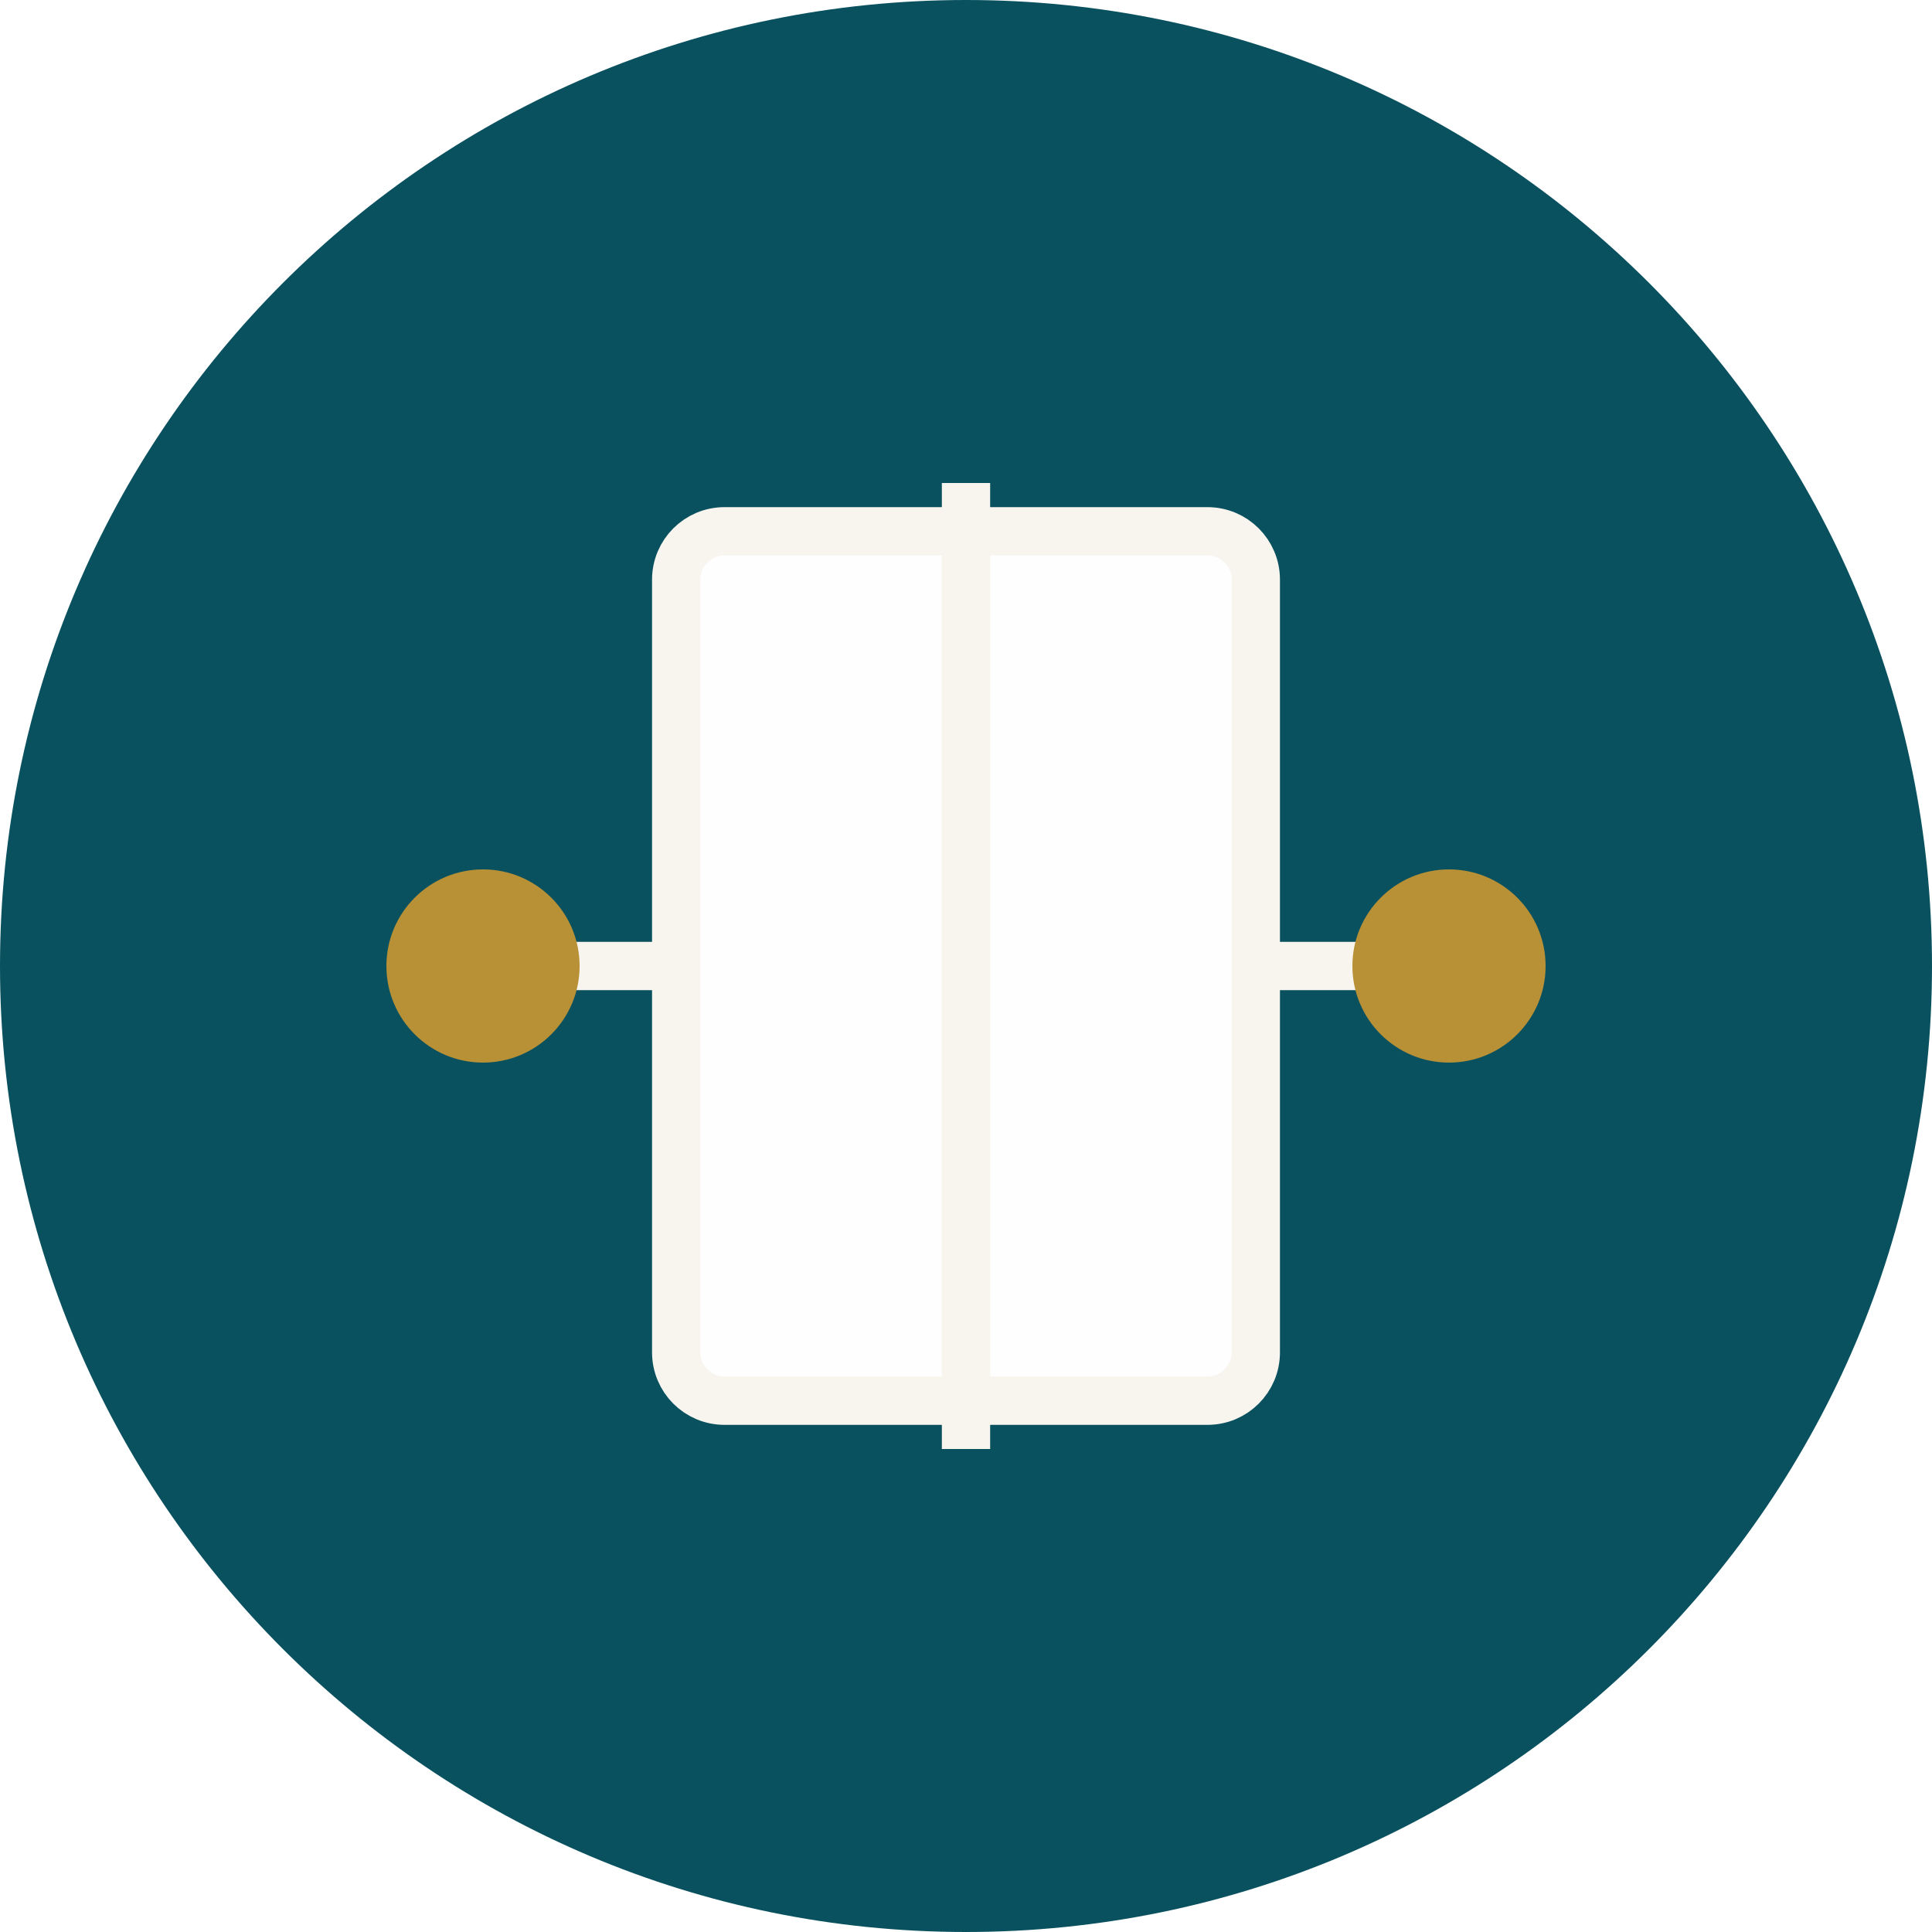
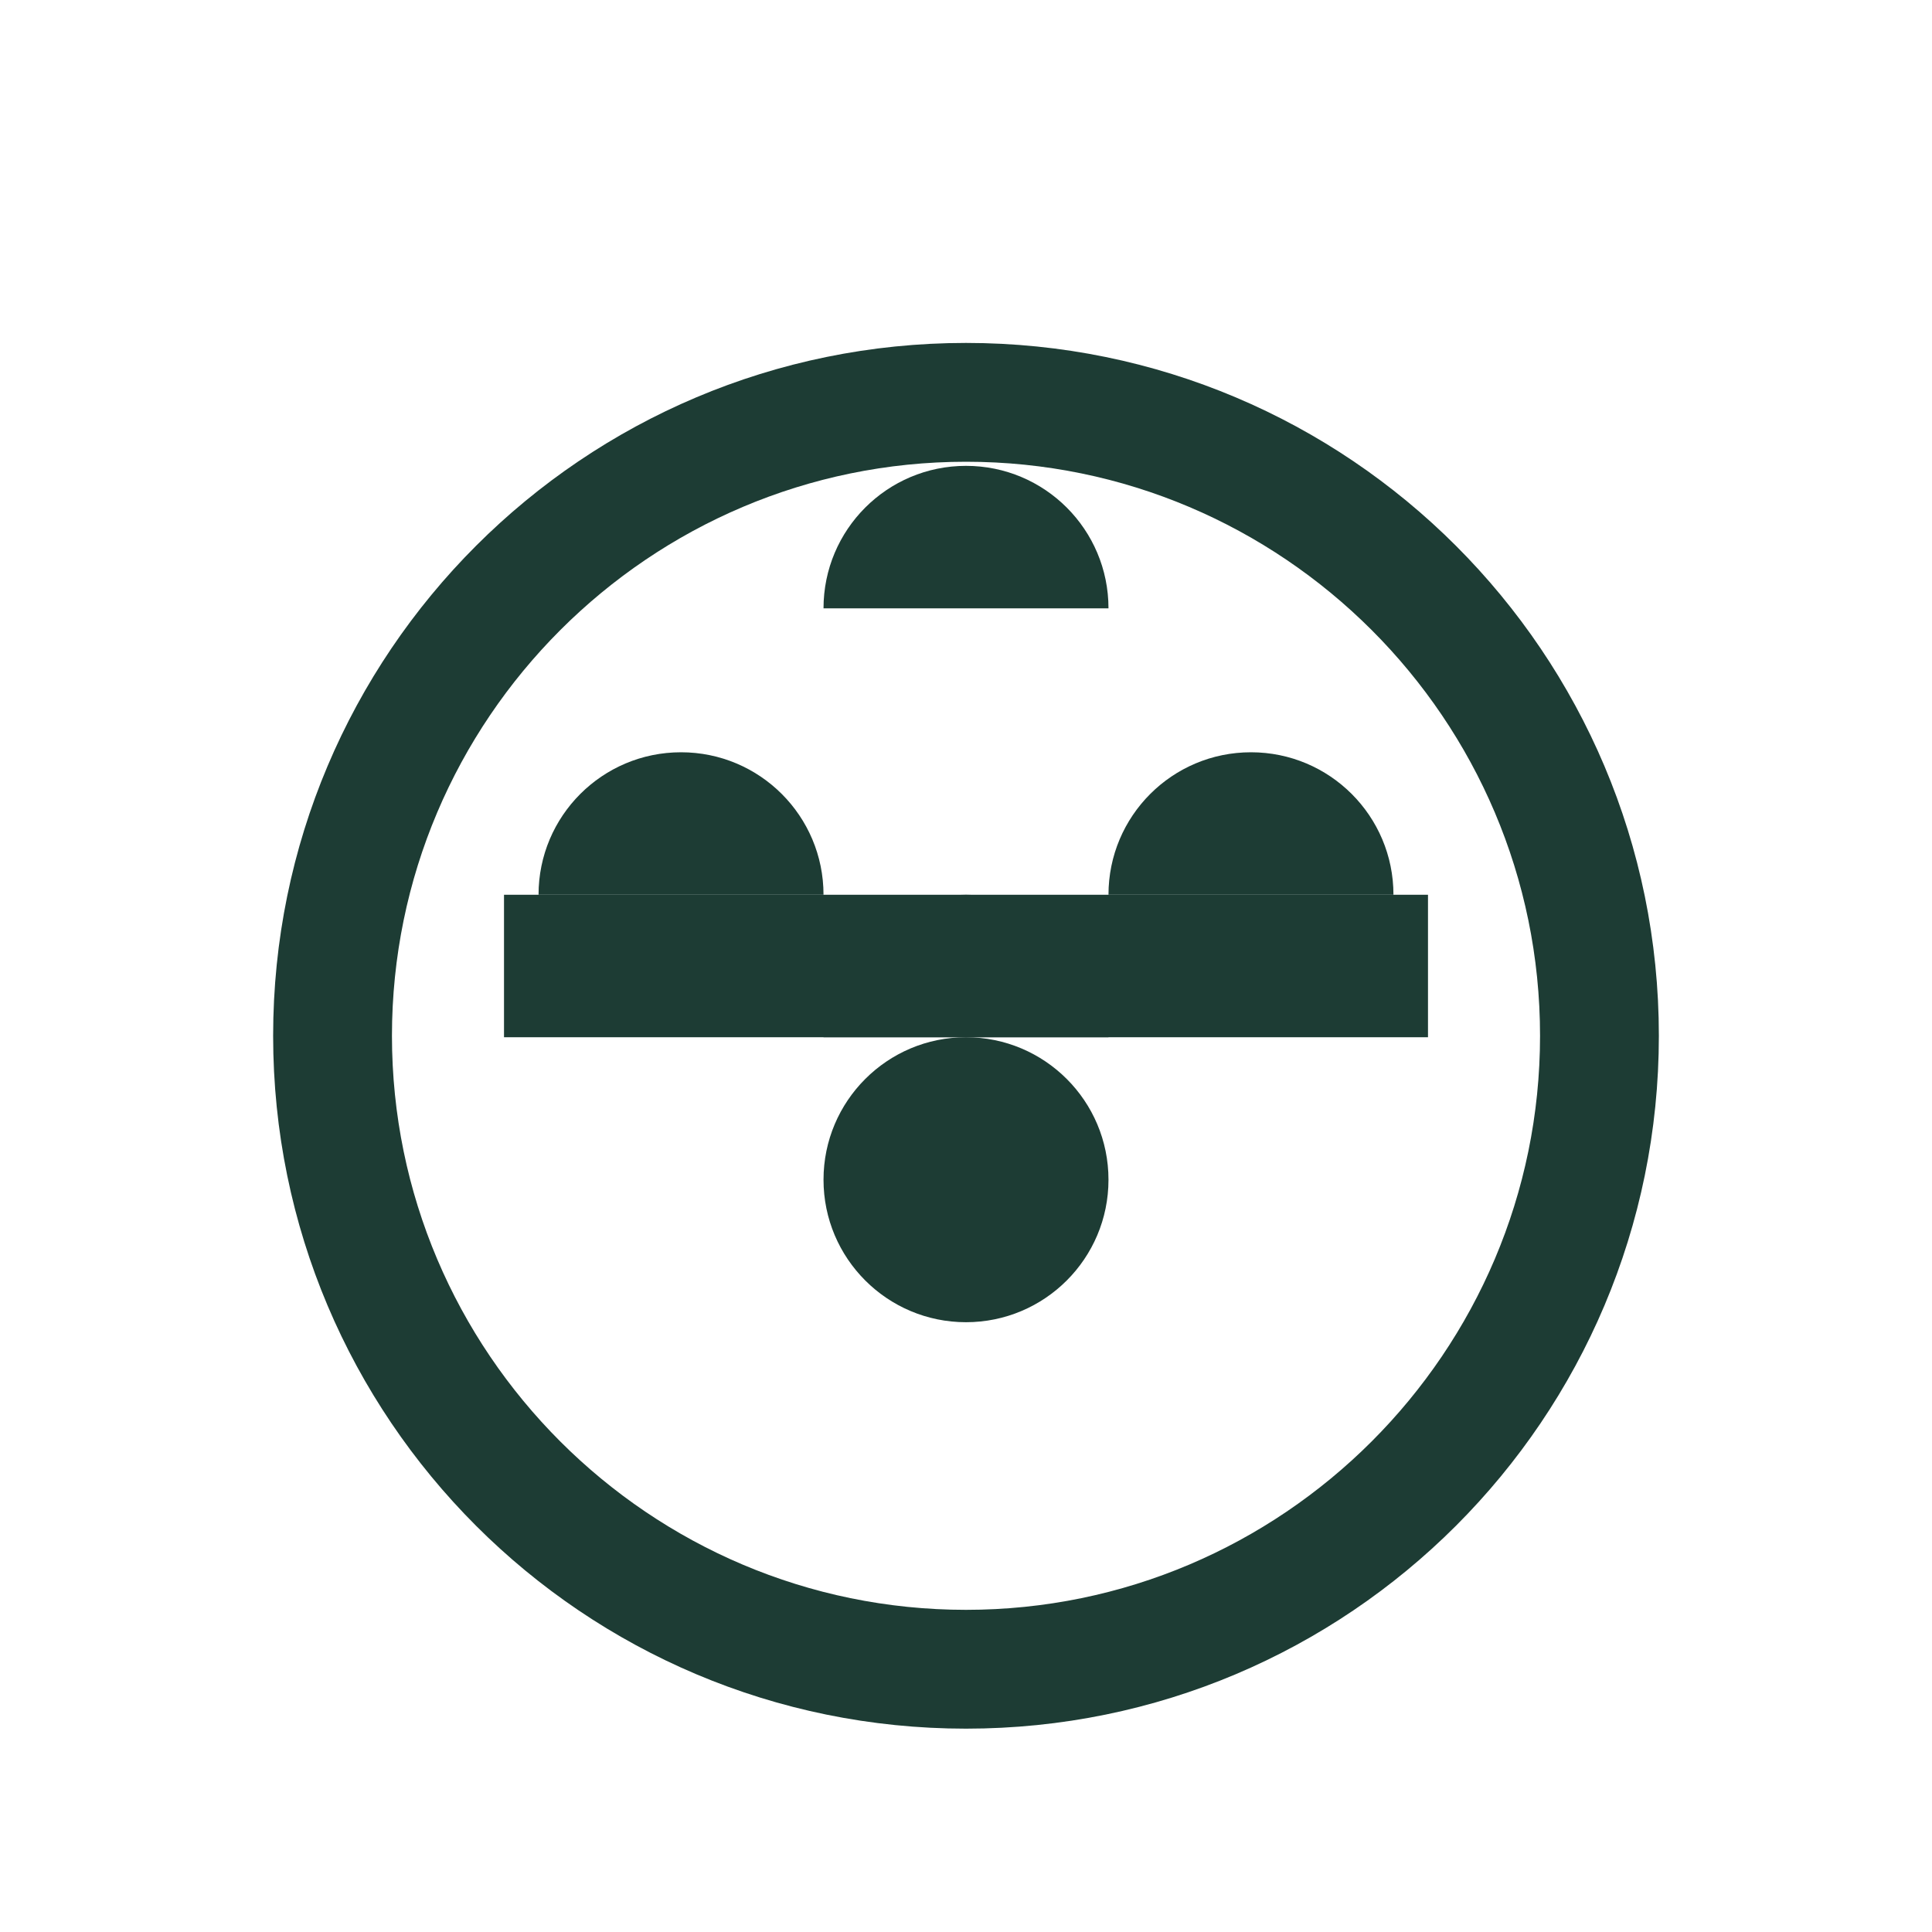
- <svg xmlns="http://www.w3.org/2000/svg" width="40" height="40" viewBox="0 0 40 40" fill="none">
-   <circle cx="20" cy="20" r="20" fill="#0A515F" />
-   <line x1="10" y1="20" x2="30" y2="20" stroke="#F8F5EF" strokeWidth="2" />
-   <circle cx="10" cy="20" r="2" fill="#B89035" />
-   <circle cx="30" cy="20" r="2" fill="#B89035" />
-   <line x1="20" y1="10" x2="20" y2="30" stroke="#F8F5EF" strokeWidth="2" />
-   <path d="M14 12C14 11.448 14.448 11 15 11H20V29H15C14.448 29 14 28.552 14 28V12Z" fill="#FEFEFE" stroke="#F8F5EF" strokeWidth="0.5" />
-   <path d="M26 12C26 11.448 25.552 11 25 11H20V29H25C25.552 29 26 28.552 26 28V12Z" fill="#FEFEFE" stroke="#F8F5EF" strokeWidth="0.5" />
+ <svg xmlns="http://www.w3.org/2000/svg" viewBox="0 0 800 800">
+   <g fill="#1D3C34">
+     <path d="M400 142c-158.5 0-286.9 128.4-286.9 286.9 0 158.5 128.4 286.9 286.9 286.9s286.9-128.4 286.9-286.9C686.9 270.4 558.5 142 400 142zm0 524.6c-131 0-237.7-106.6-237.7-237.7 0-131 106.6-237.7 237.7-237.7 131 0 237.7 106.6 237.7 237.7 0 131-106.7 237.7-237.7 237.7z" />
+     <path d="M208.7 370.5h382.6v59H208.7z" />
+     <path d="M400 370.5c-32.6 0-59 26.4-59 59h118c0-32.6-26.4-59-59-59z" />
+     <ellipse cx="400" cy="488.5" rx="59" ry="59" />
+     <path d="M400 192.9c-32.6 0-59 26.4-59 59h118c0-32.6-26.4-59-59-59zM282 311.5c-32.6 0-59 26.4-59 59h118c0-32.6-26.4-59-59-59zM518 311.5c-32.6 0-59 26.4-59 59h118c0-32.6-26.4-59-59-59z" />
+   </g>
</svg>
